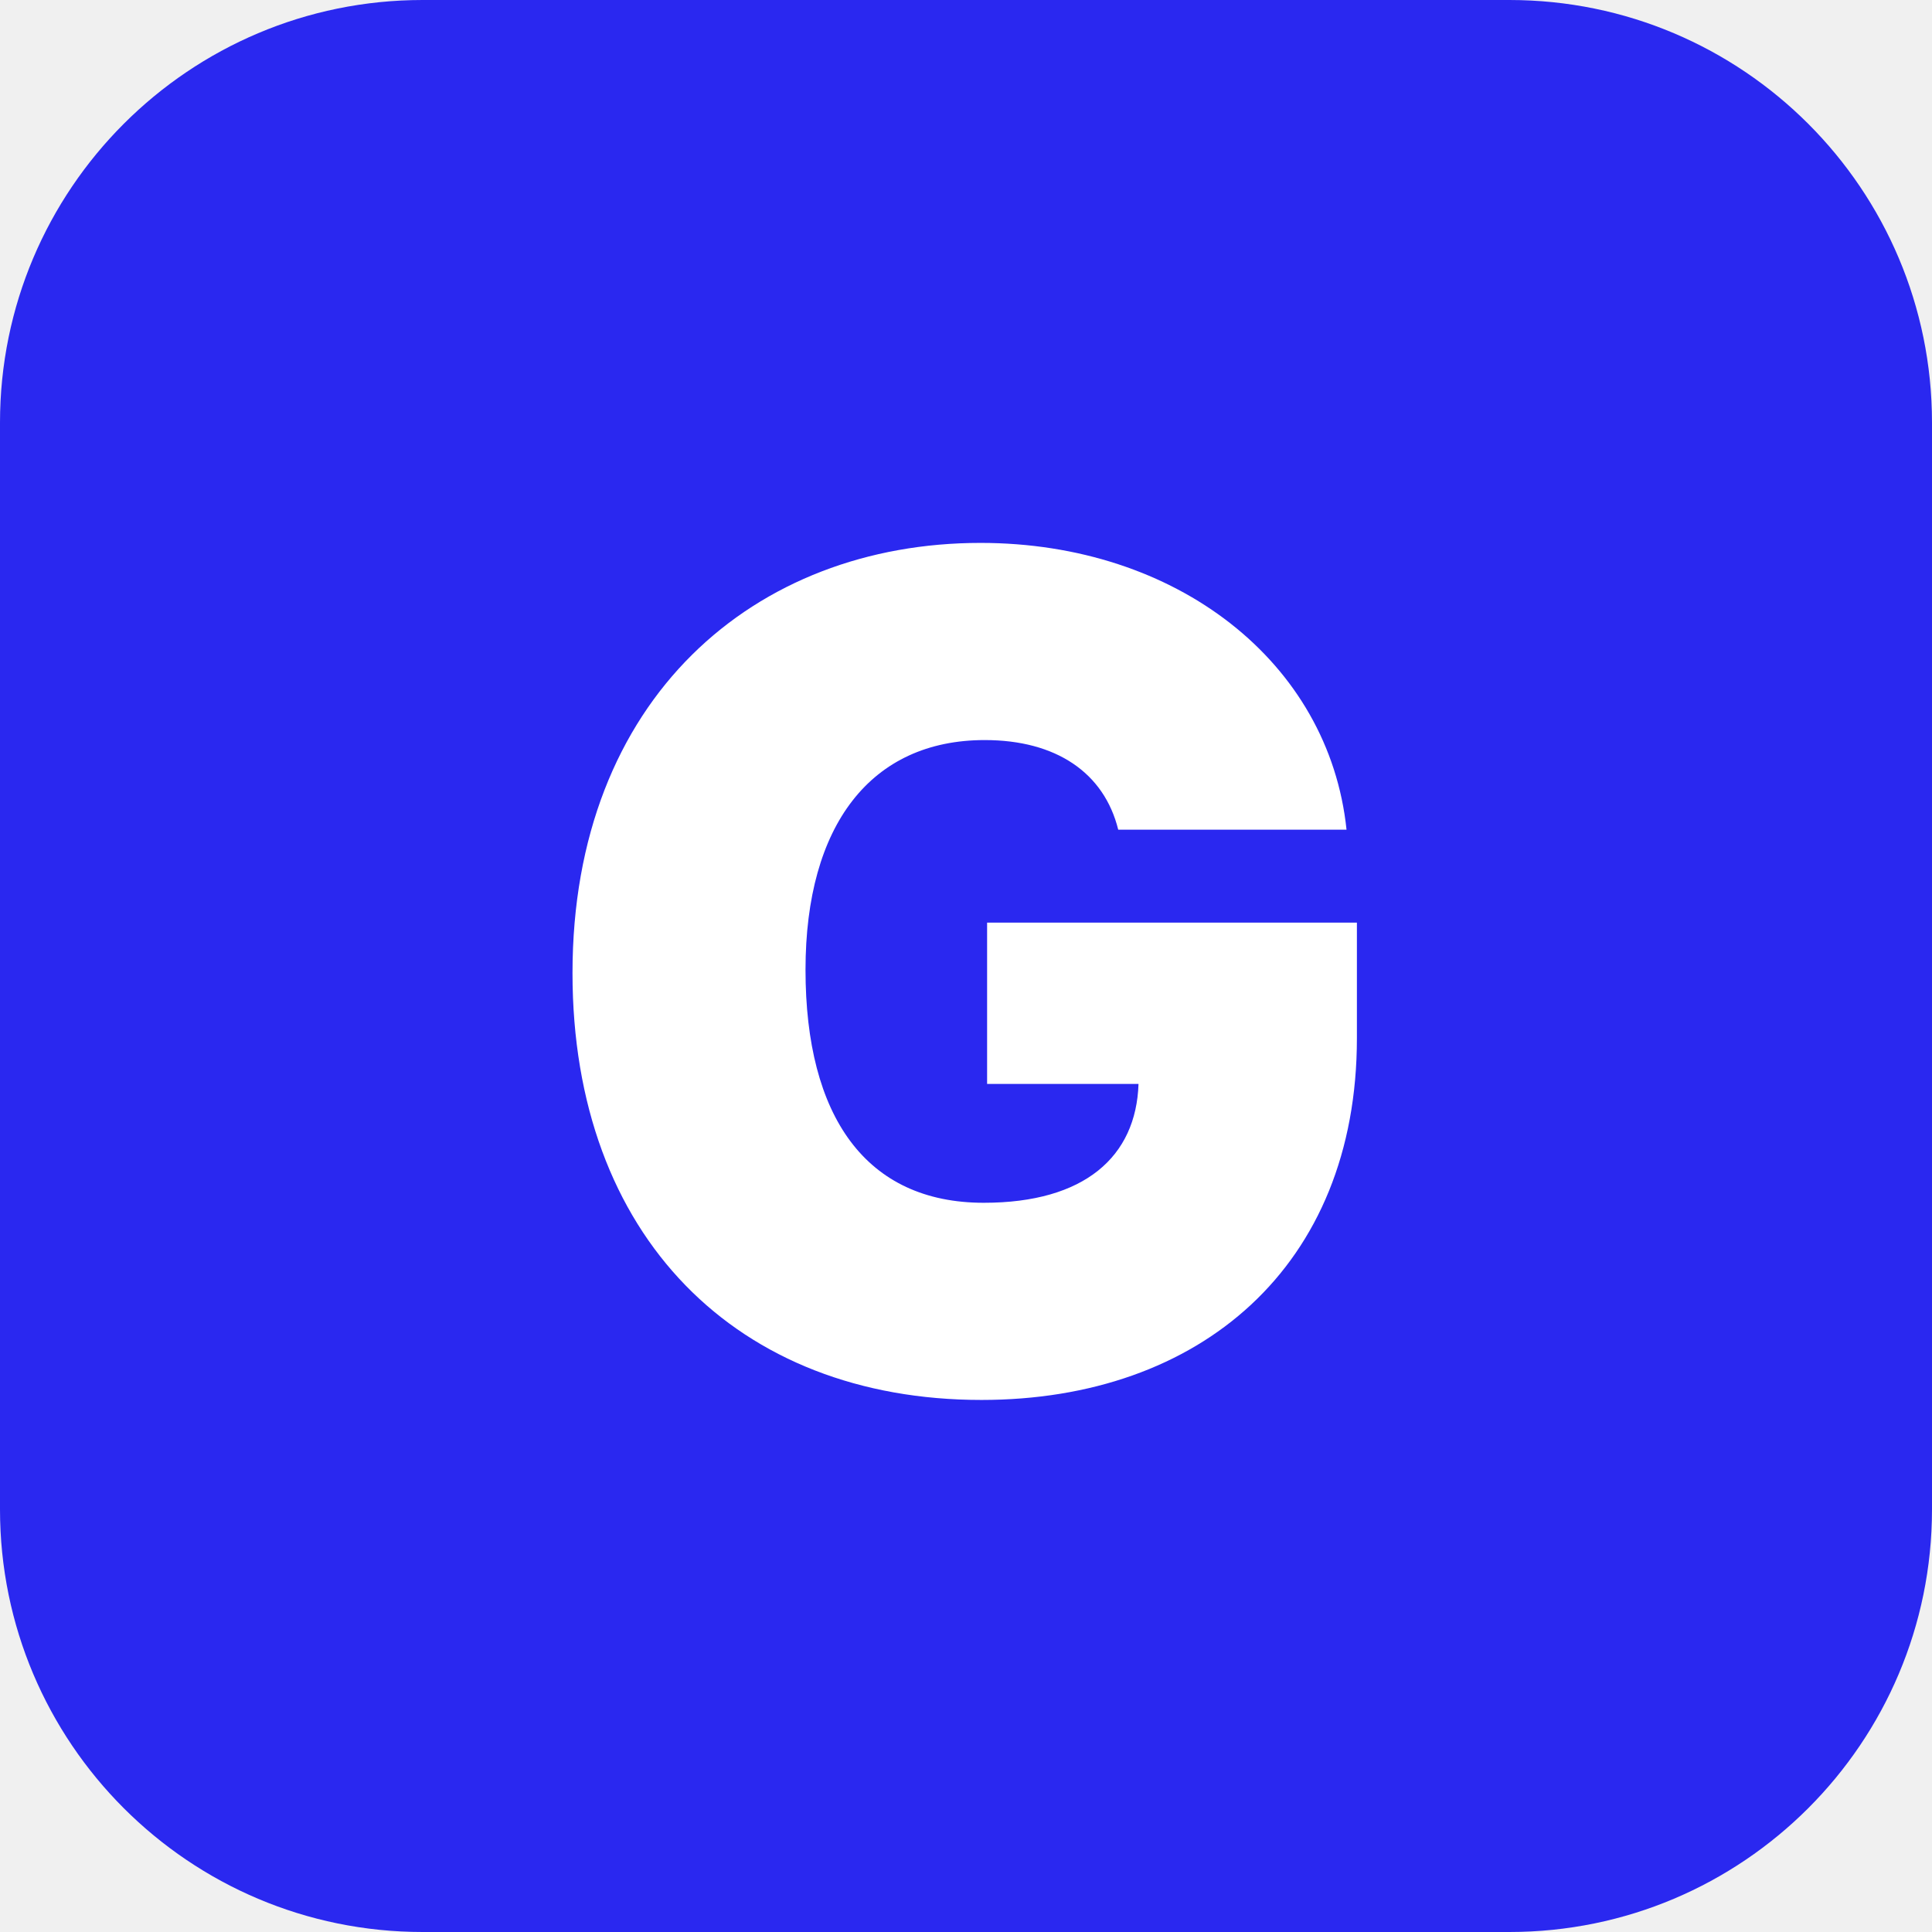
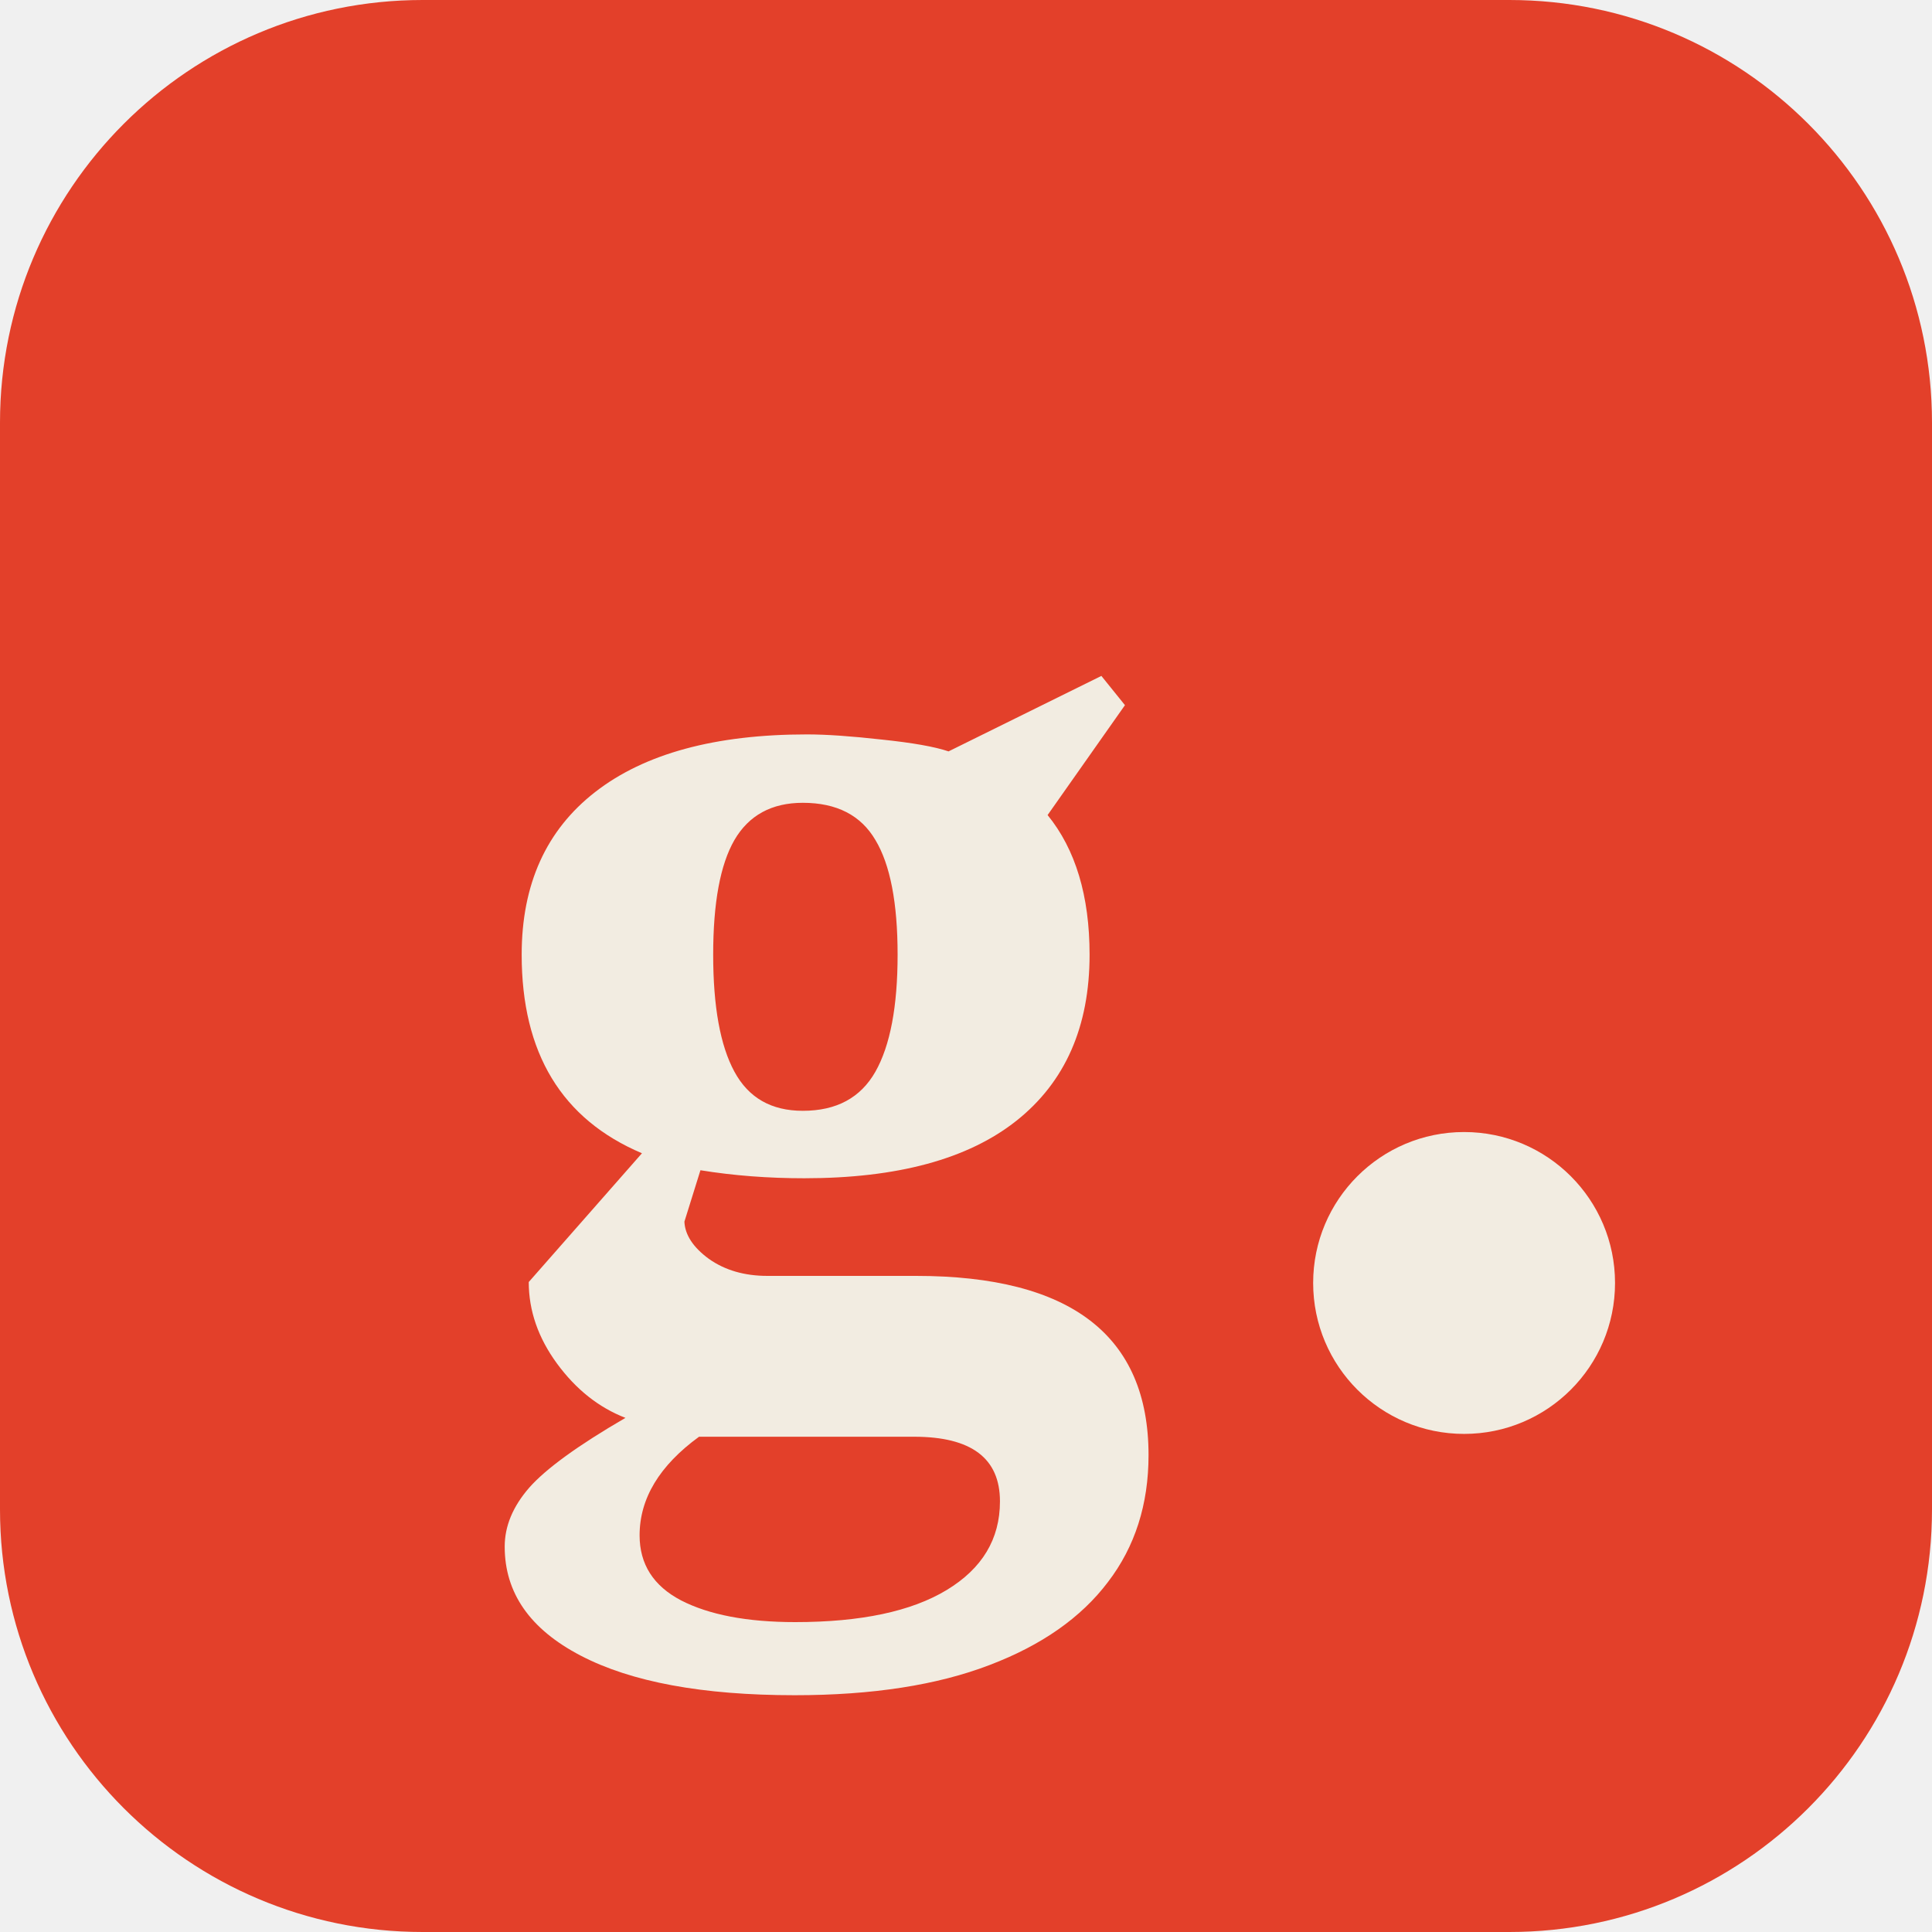
<svg xmlns="http://www.w3.org/2000/svg" viewBox="0 0 64 64">
-   <rect width="64" height="64" rx="14" fill="#2a28f0" />
-   <text x="32" y="46" font-family="system-ui, -apple-system, sans-serif" font-size="38" font-weight="900" text-anchor="middle" fill="#ffffff" letter-spacing="-1">G</text>
+   <rect width="64" height="64" rx="14" fill="#e3402a" />
+   <text x="27" y="46" font-family="Georgia, 'Times New Roman', serif" font-weight="700" font-size="46" text-anchor="middle" fill="#f2ece1">g</text>
+   <circle cx="48.5" cy="42.5" r="5" fill="#f2ece1" />
</svg>
